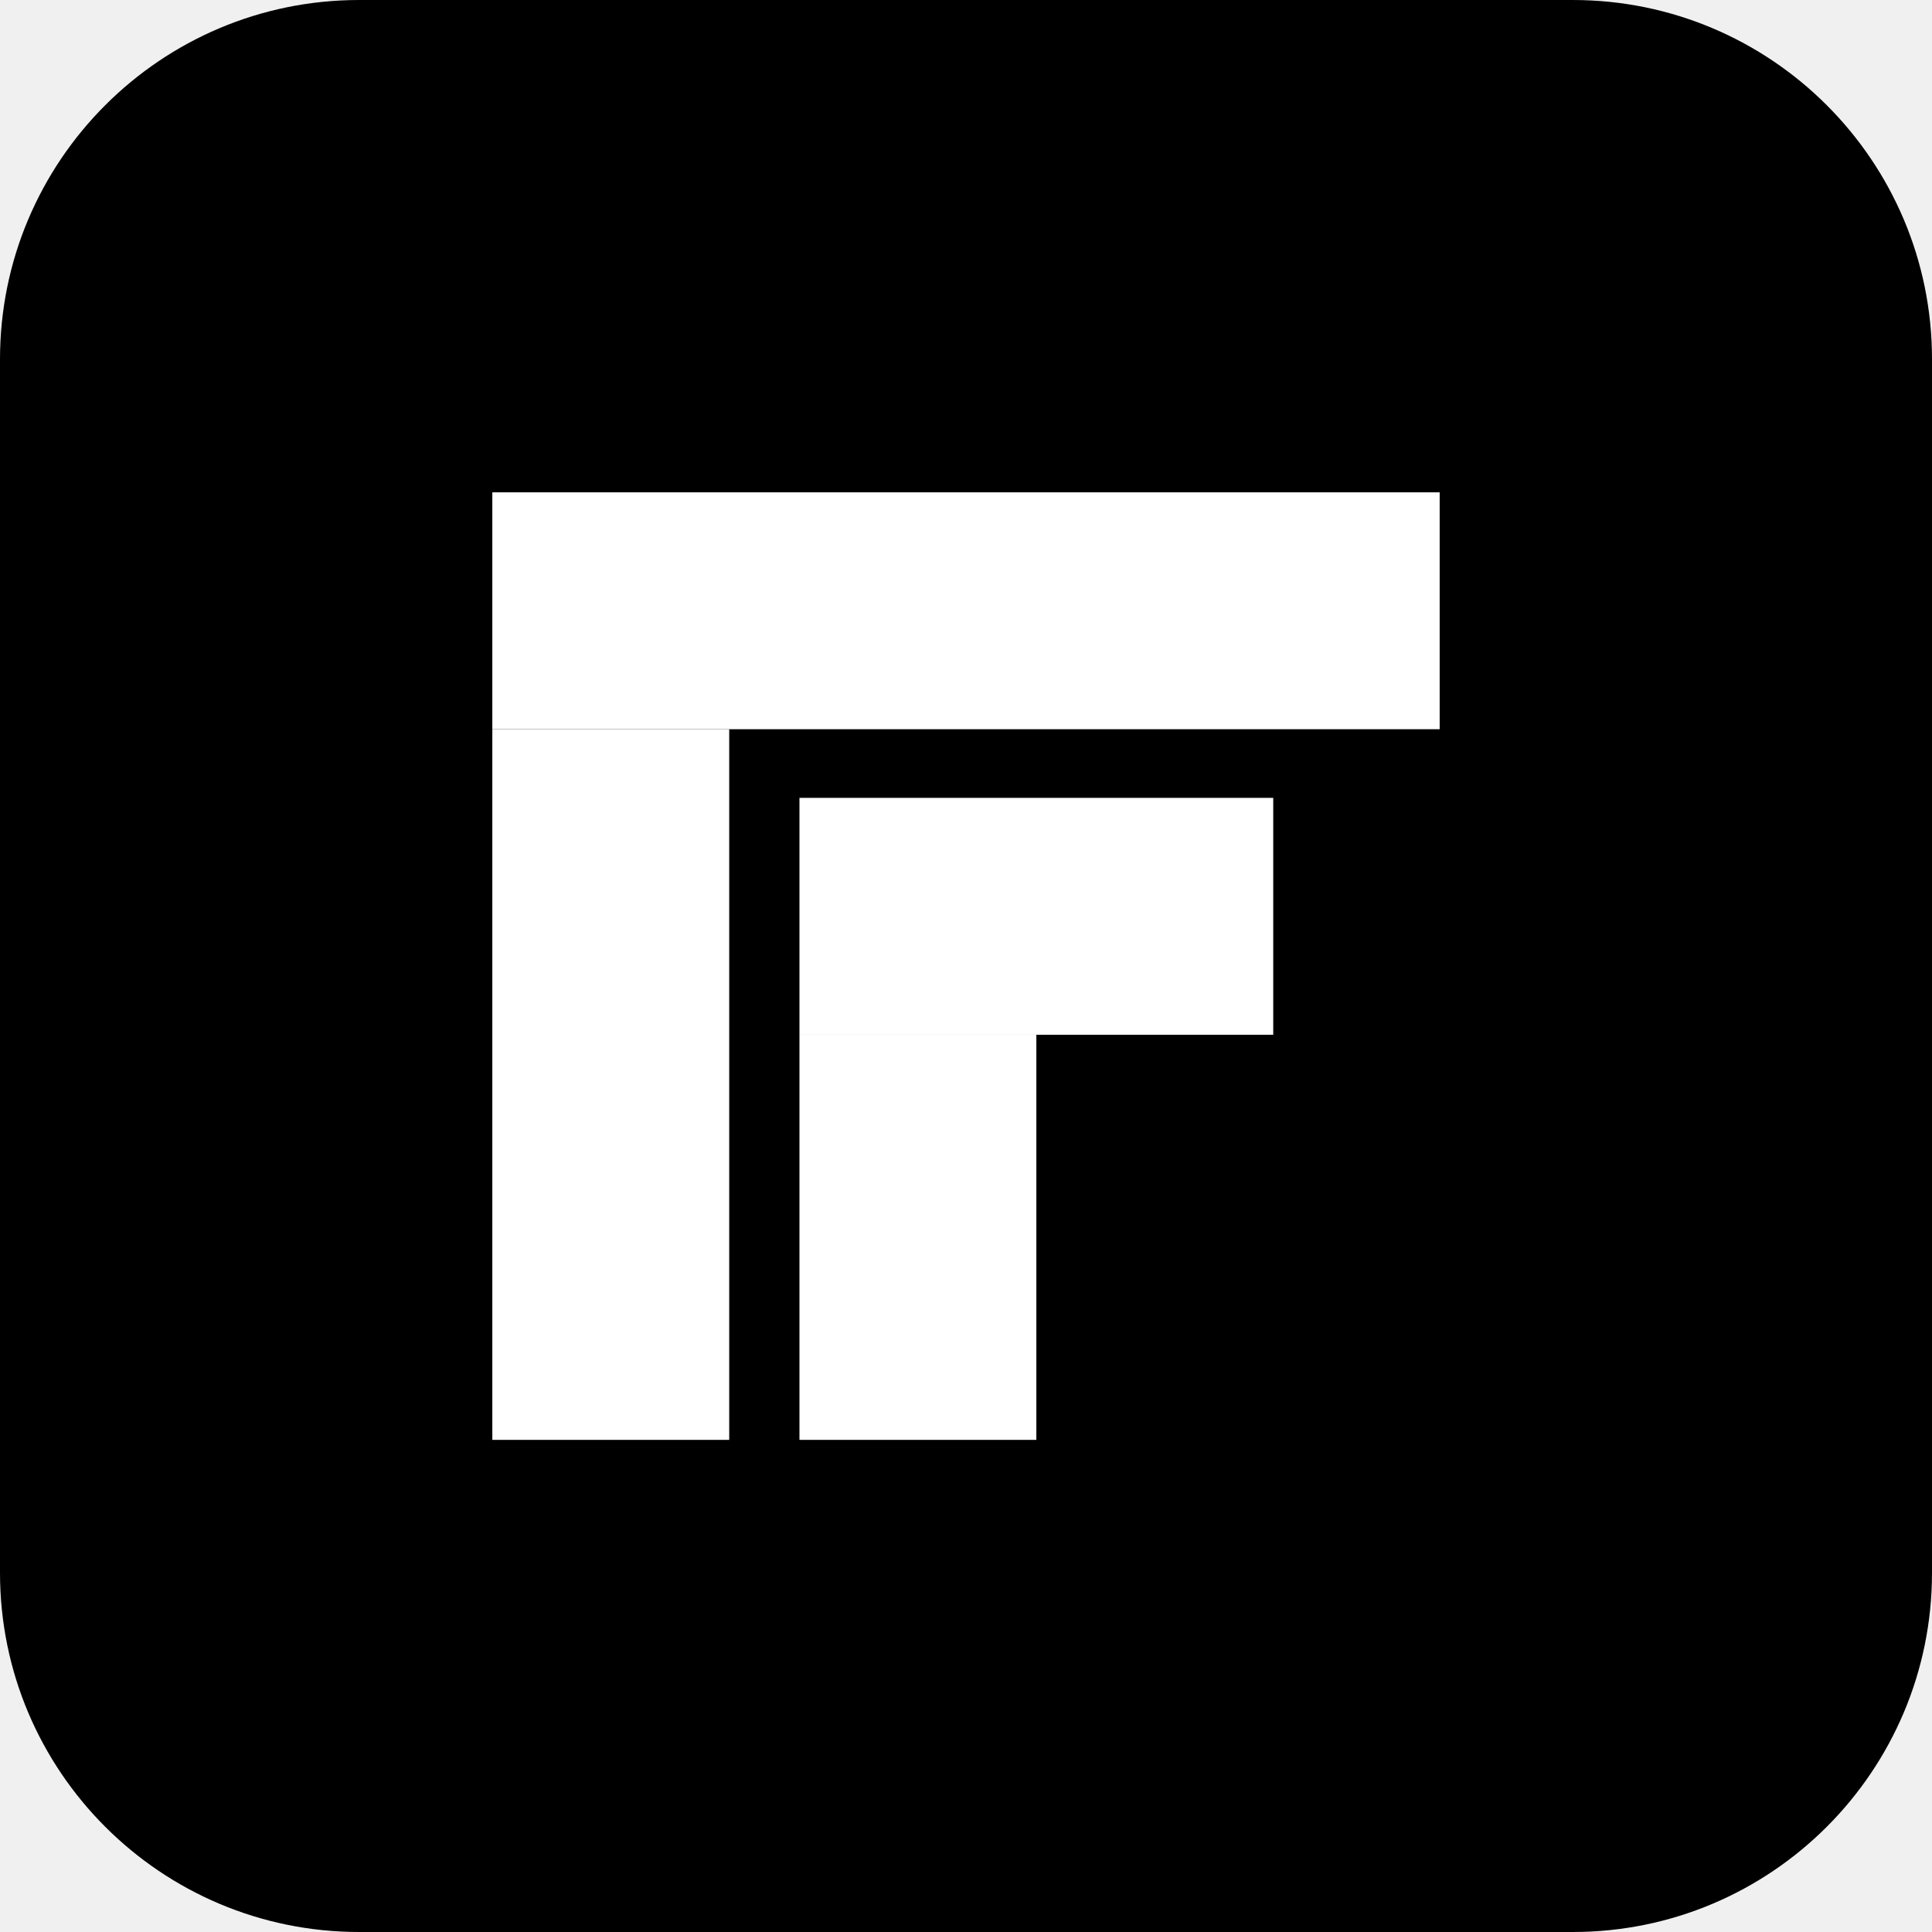
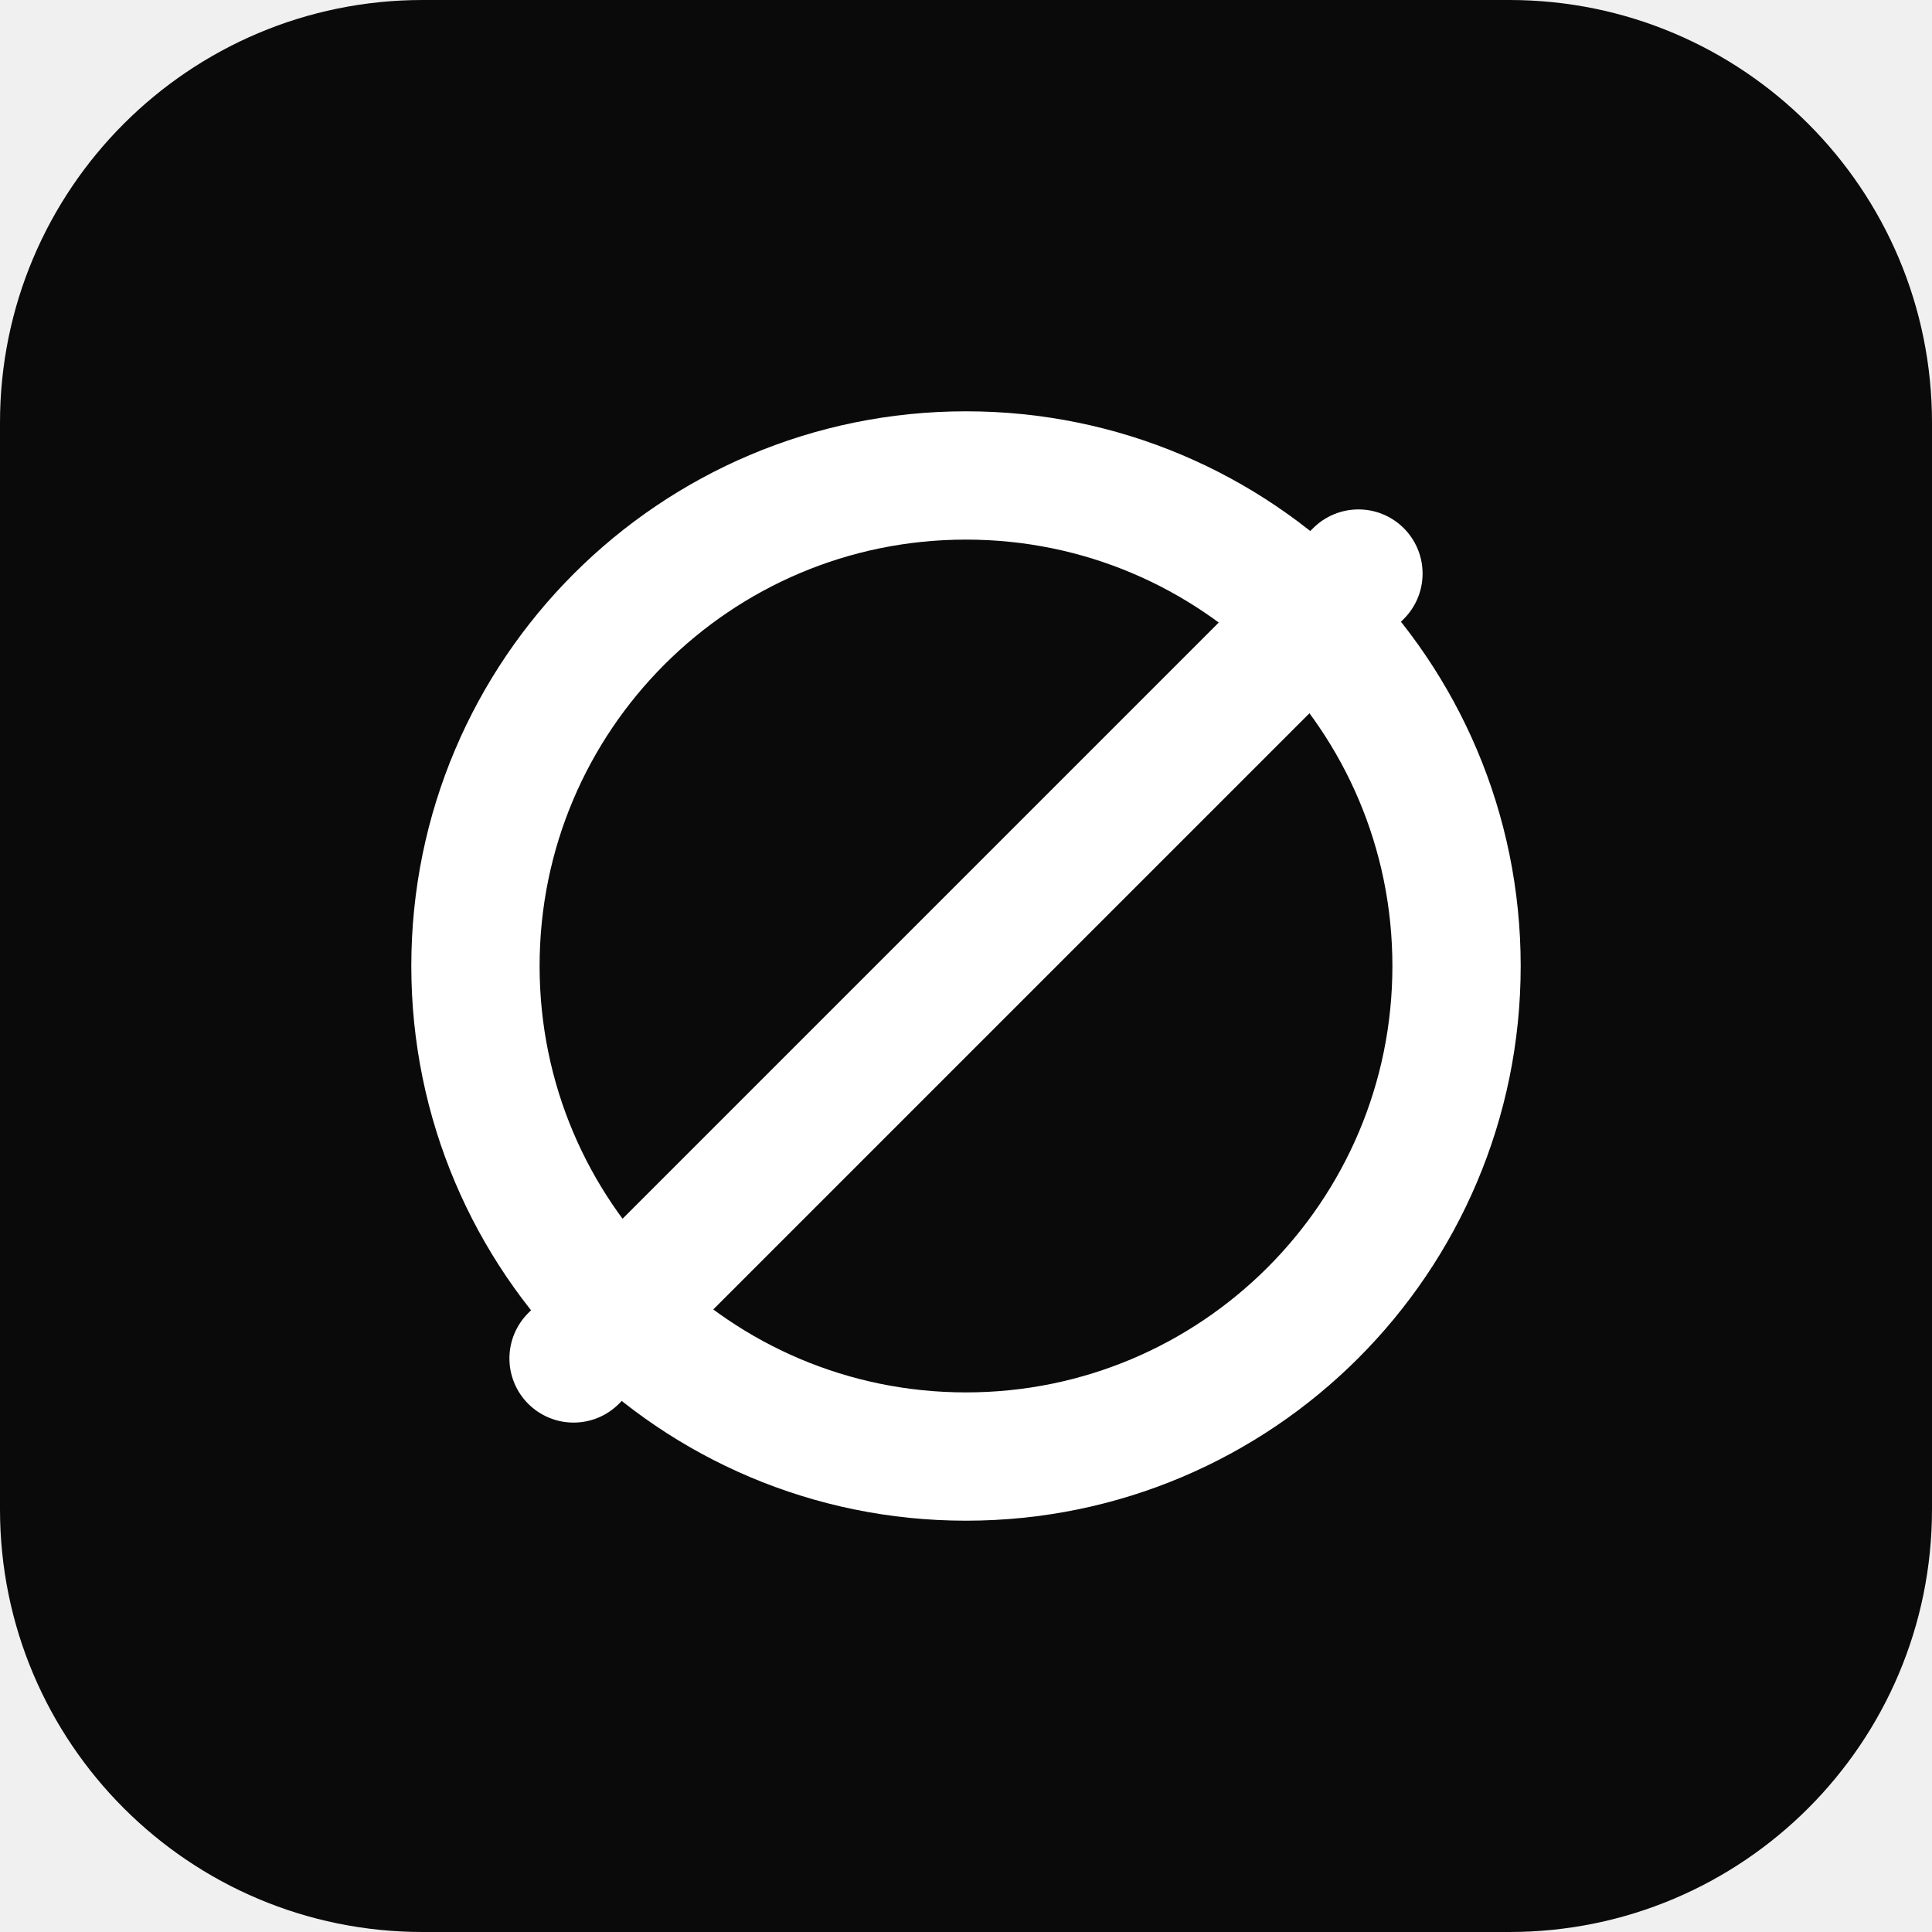
- <svg xmlns="http://www.w3.org/2000/svg" width="512" height="512" viewBox="0 0 96.81 96.81">
-   <rect width="96.81" height="96.81" rx="18" />
-   <g fill="#fff">
-     <rect x="24.67" y="24.67" width="47.47" height="11.87" />
-     <rect x="24.67" y="36.54" width="11.87" height="35.61" />
-     <rect x="40.06" y="39.98" width="23.74" height="11.87" />
-     <rect x="40.06" y="51.85" width="11.87" height="20.3" />
-   </g>
+ <svg xmlns="http://www.w3.org/2000/svg" width="512" height="512" viewBox="0 0 512 512">
+   <rect width="512" height="512" rx="112" fill="#0a0a0a" />
+   <circle cx="256" cy="256" r="130" fill="none" stroke="#fff" stroke-width="34" />
+   <line x1="152" y1="360" x2="360" y2="152" stroke="#fff" stroke-width="34" stroke-linecap="round" />
</svg>
